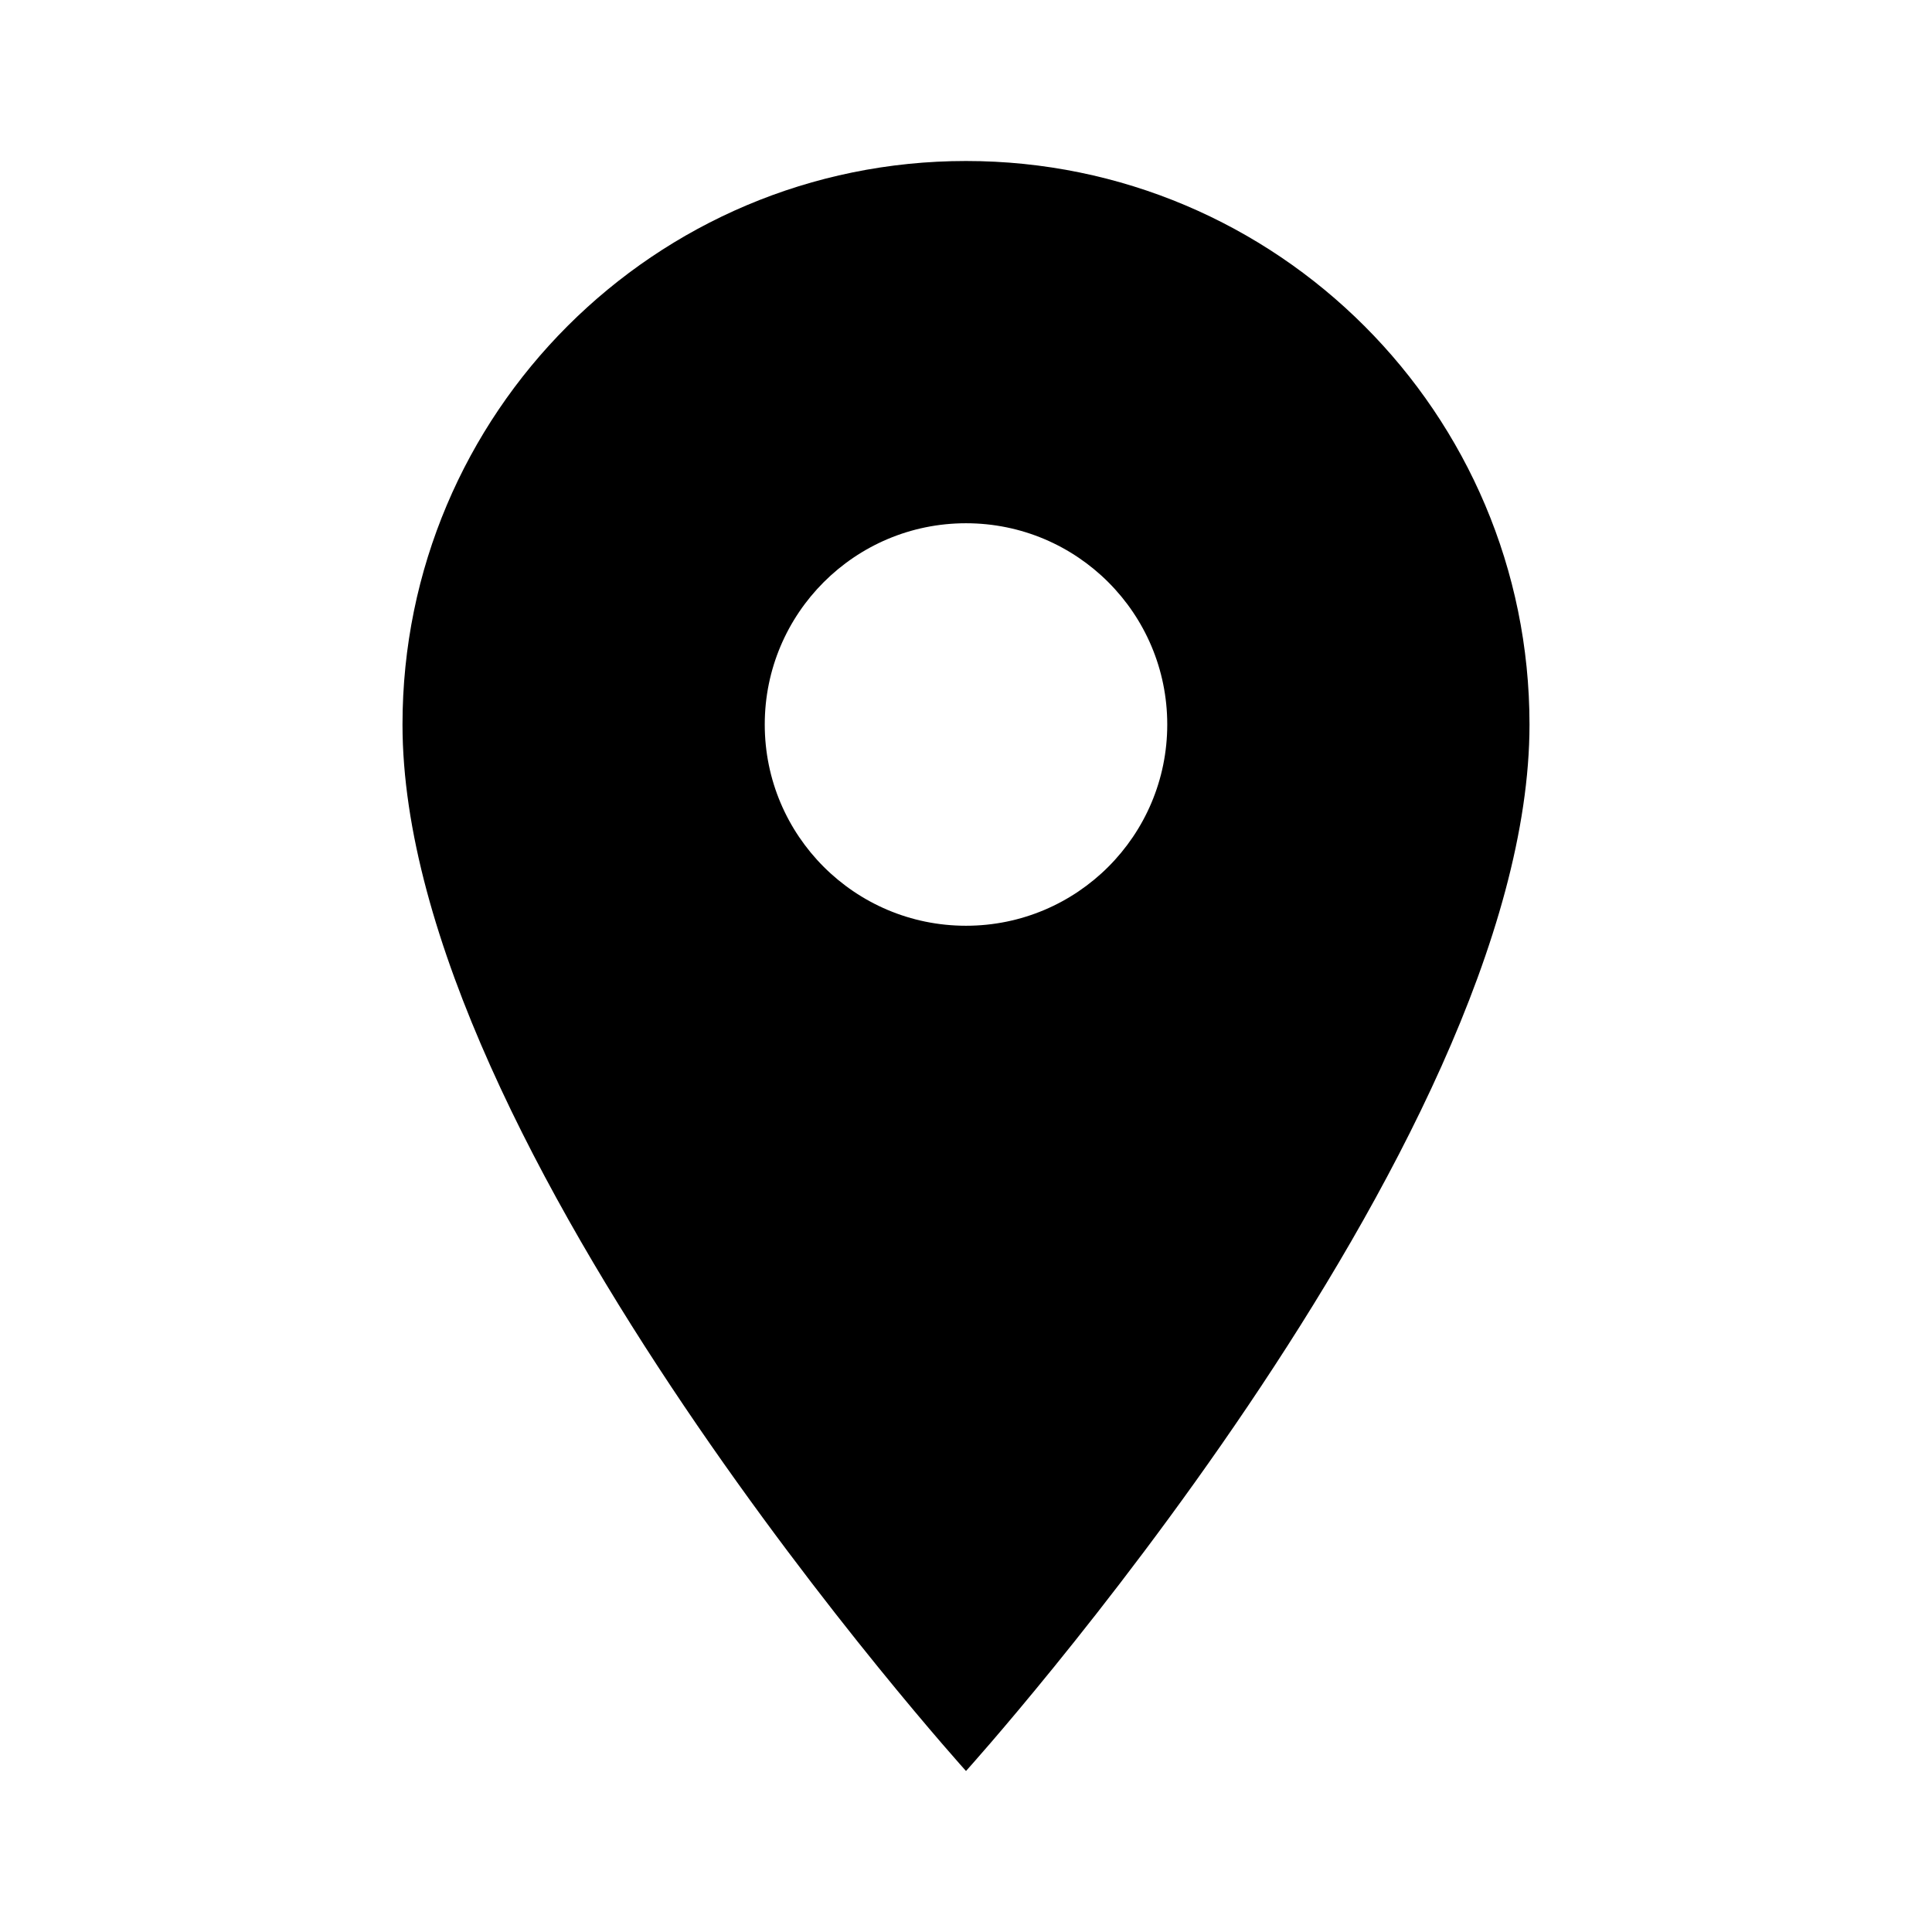
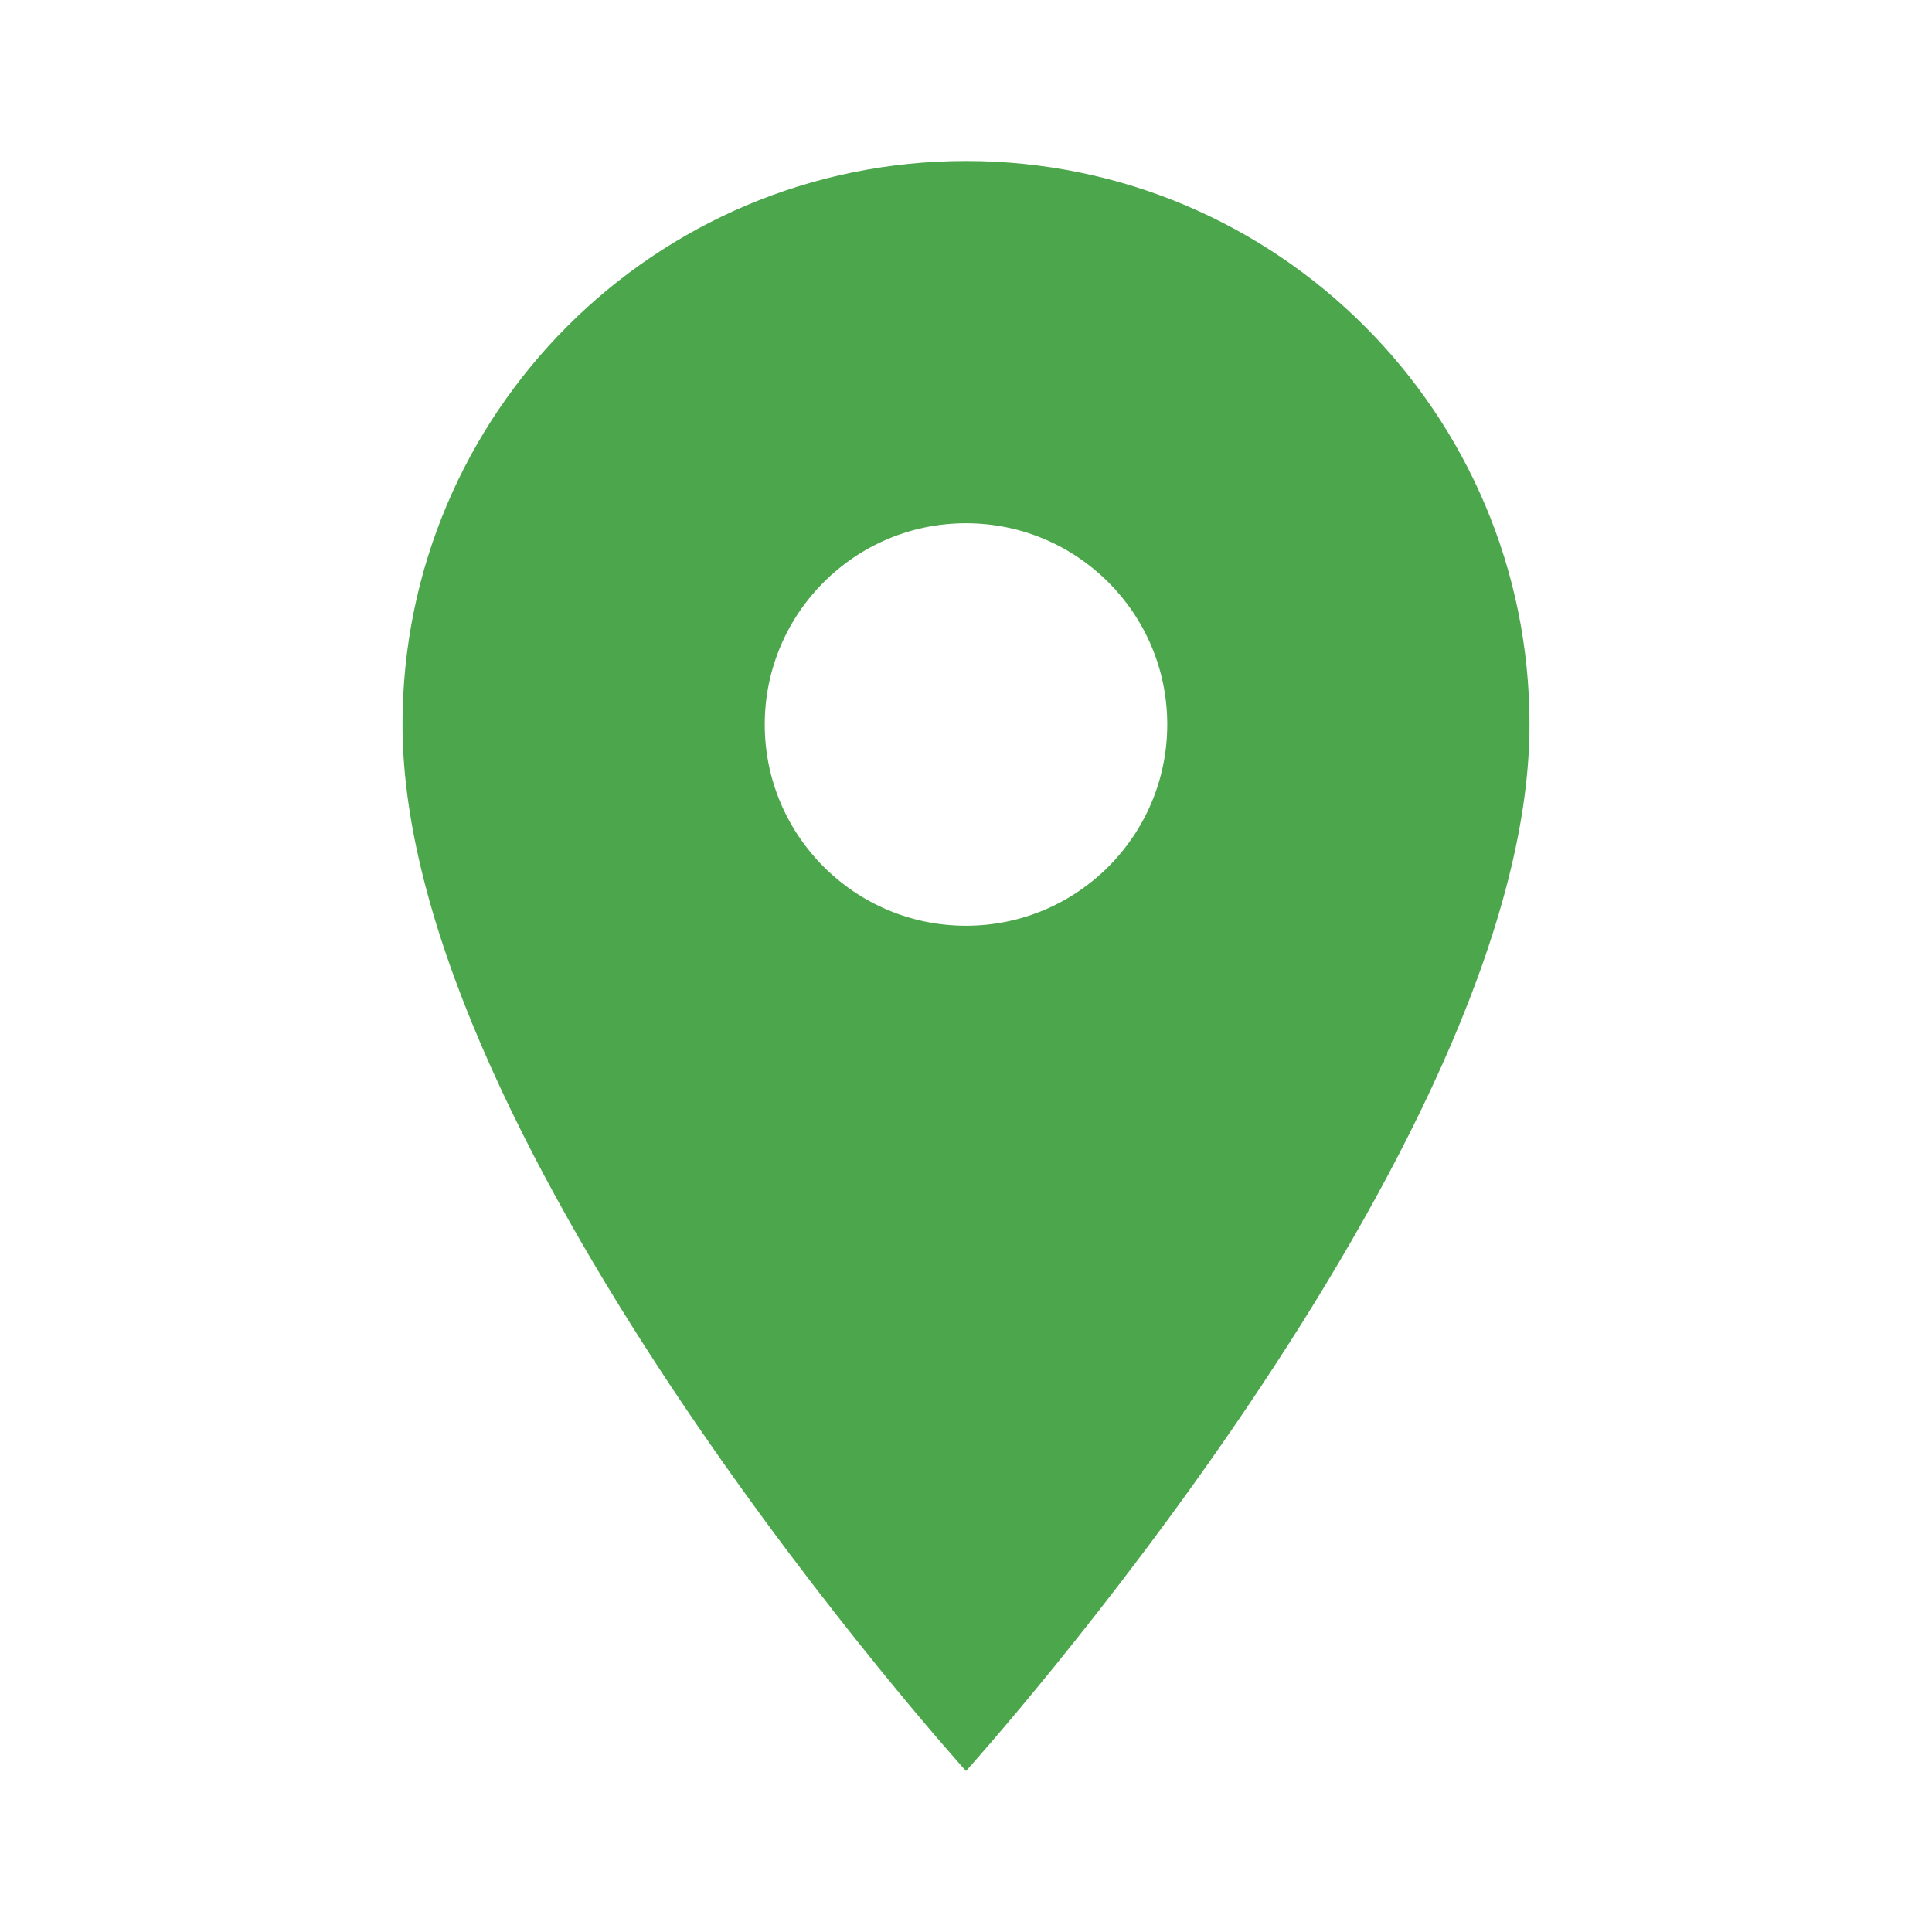
- <svg xmlns="http://www.w3.org/2000/svg" viewBox="0 0 24 24">
+ <svg xmlns="http://www.w3.org/2000/svg" fill="#008000b3" viewBox="0 0 24 24">
  <path d="M12,11.5A2.5,2.5 0 0,1 9.5,9A2.5,2.5 0 0,1 12,6.5A2.5,2.5 0 0,1 14.5,9A2.5,2.5 0 0,1 12,11.5M12,2A7,7 0 0,0 5,9C5,14.25 12,22 12,22C12,22 19,14.25 19,9A7,7 0 0,0 12,2Z" />
</svg>
